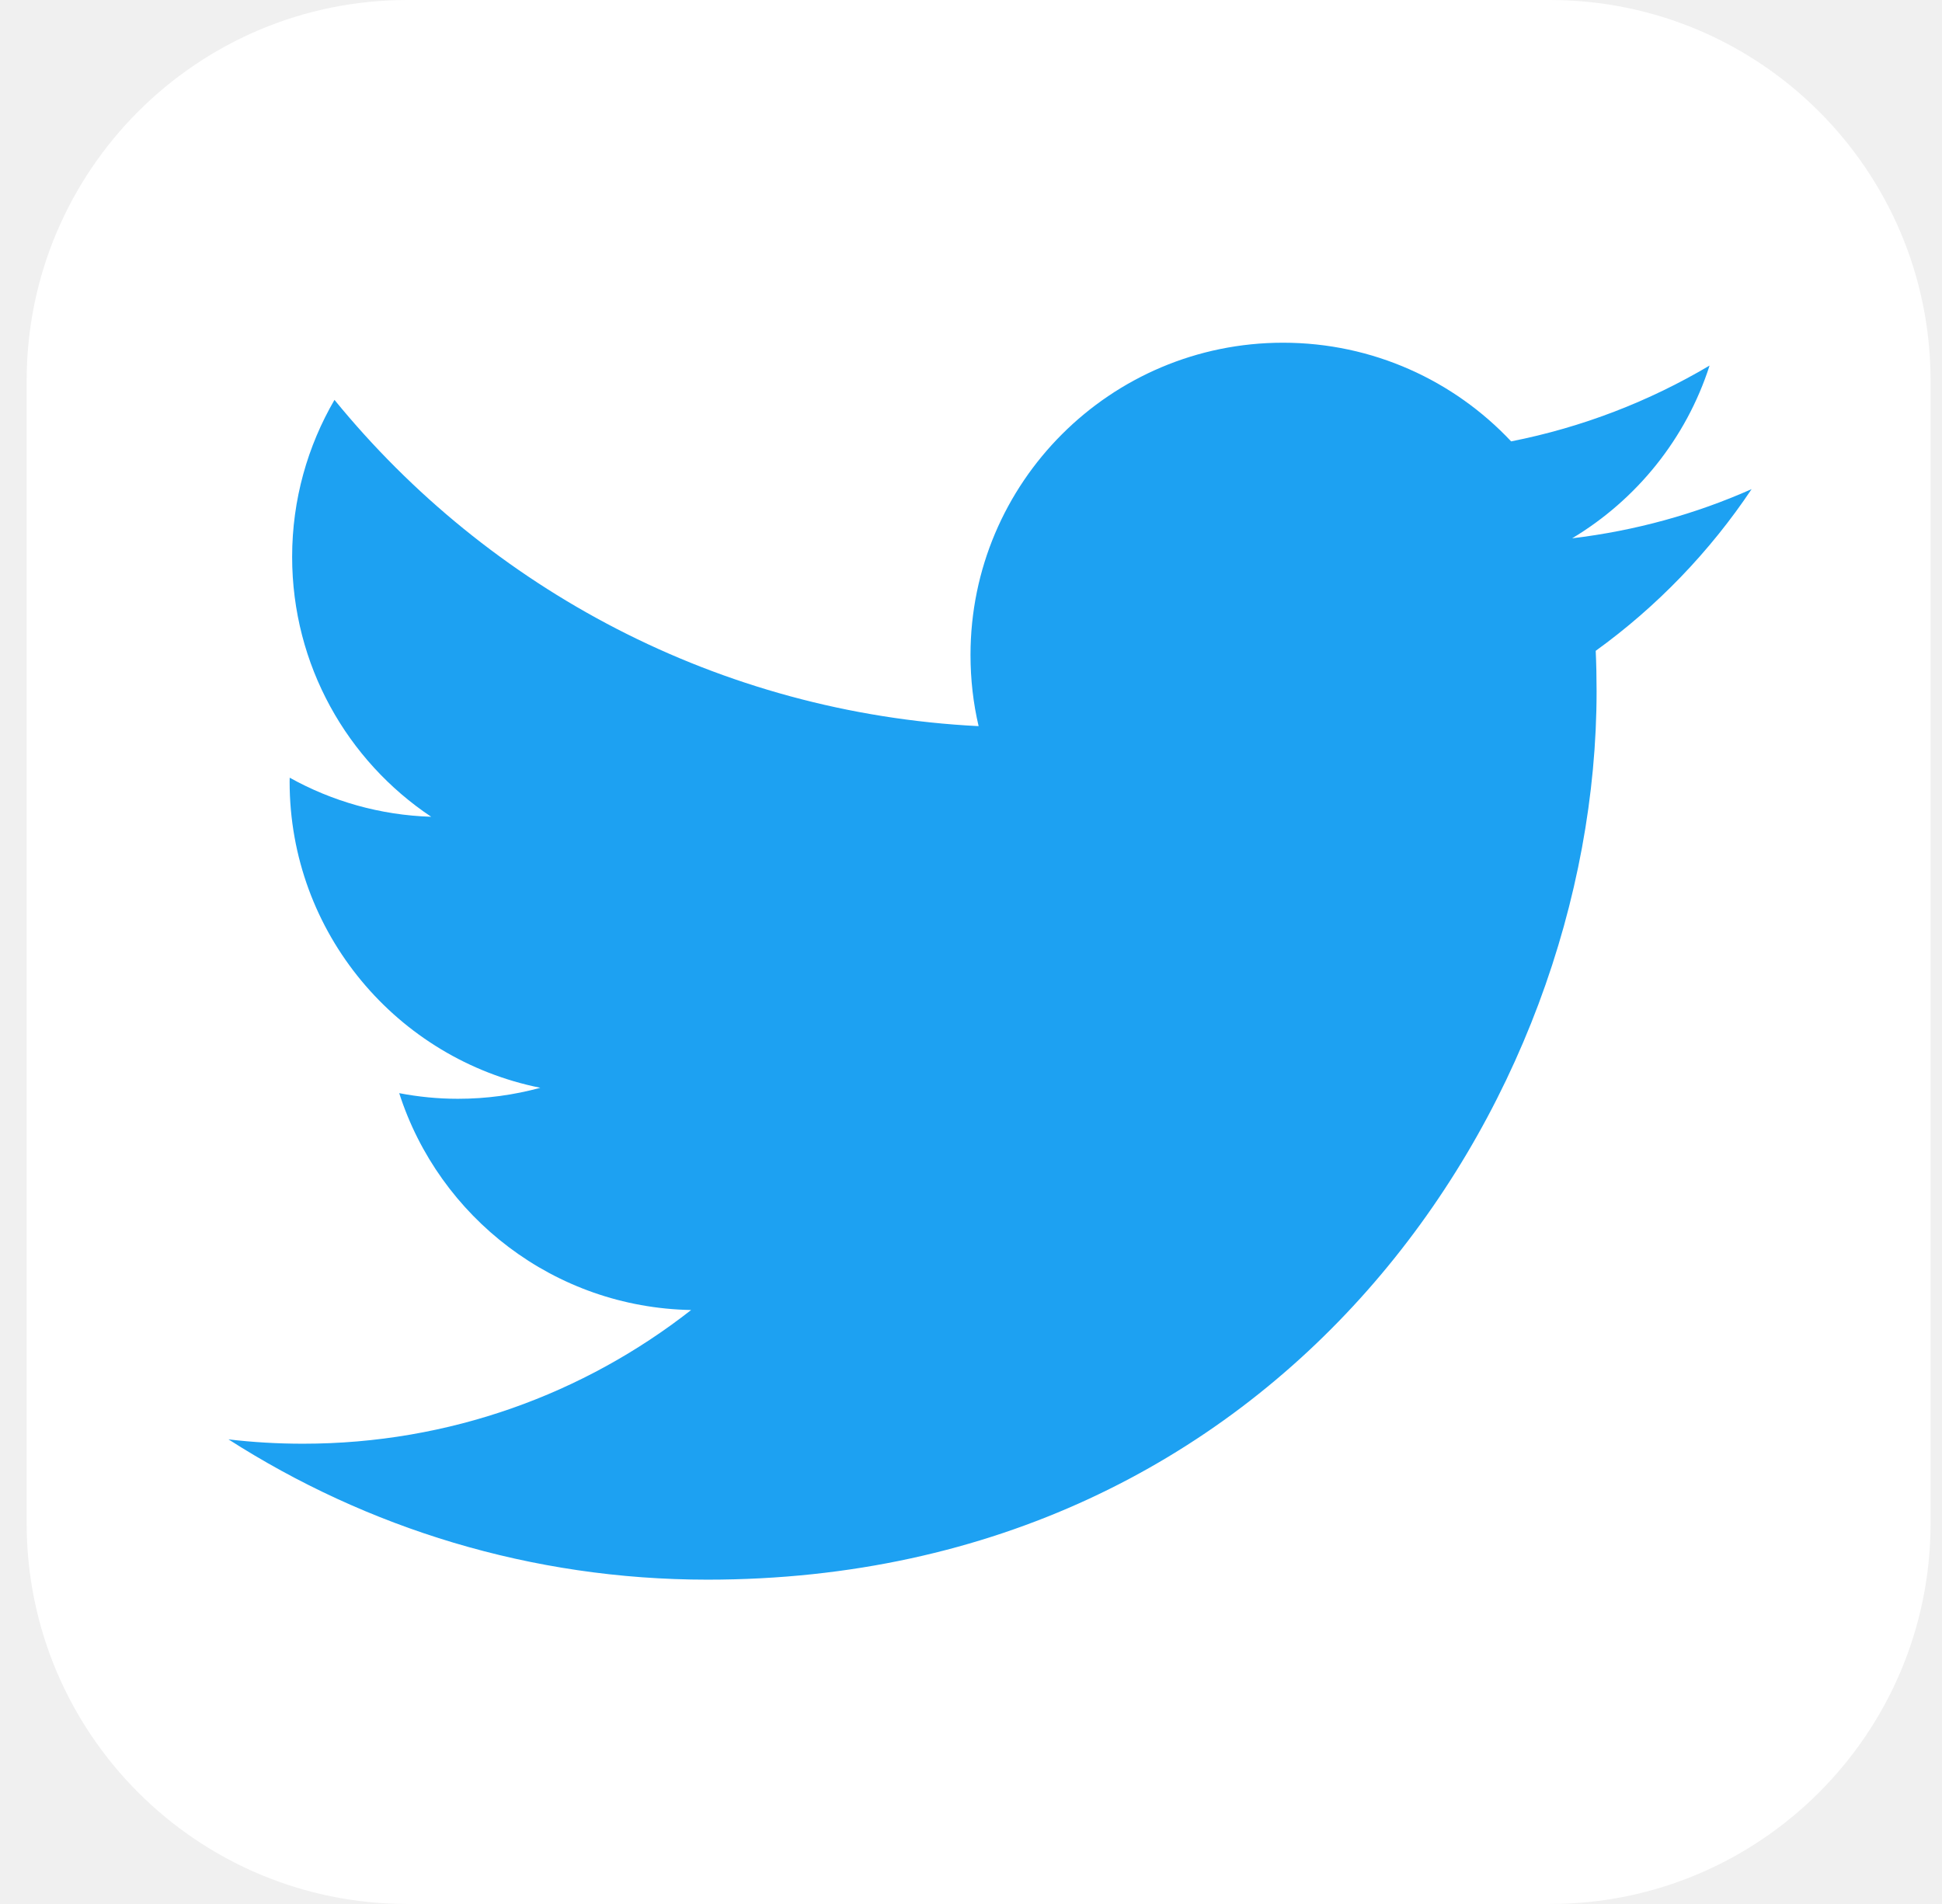
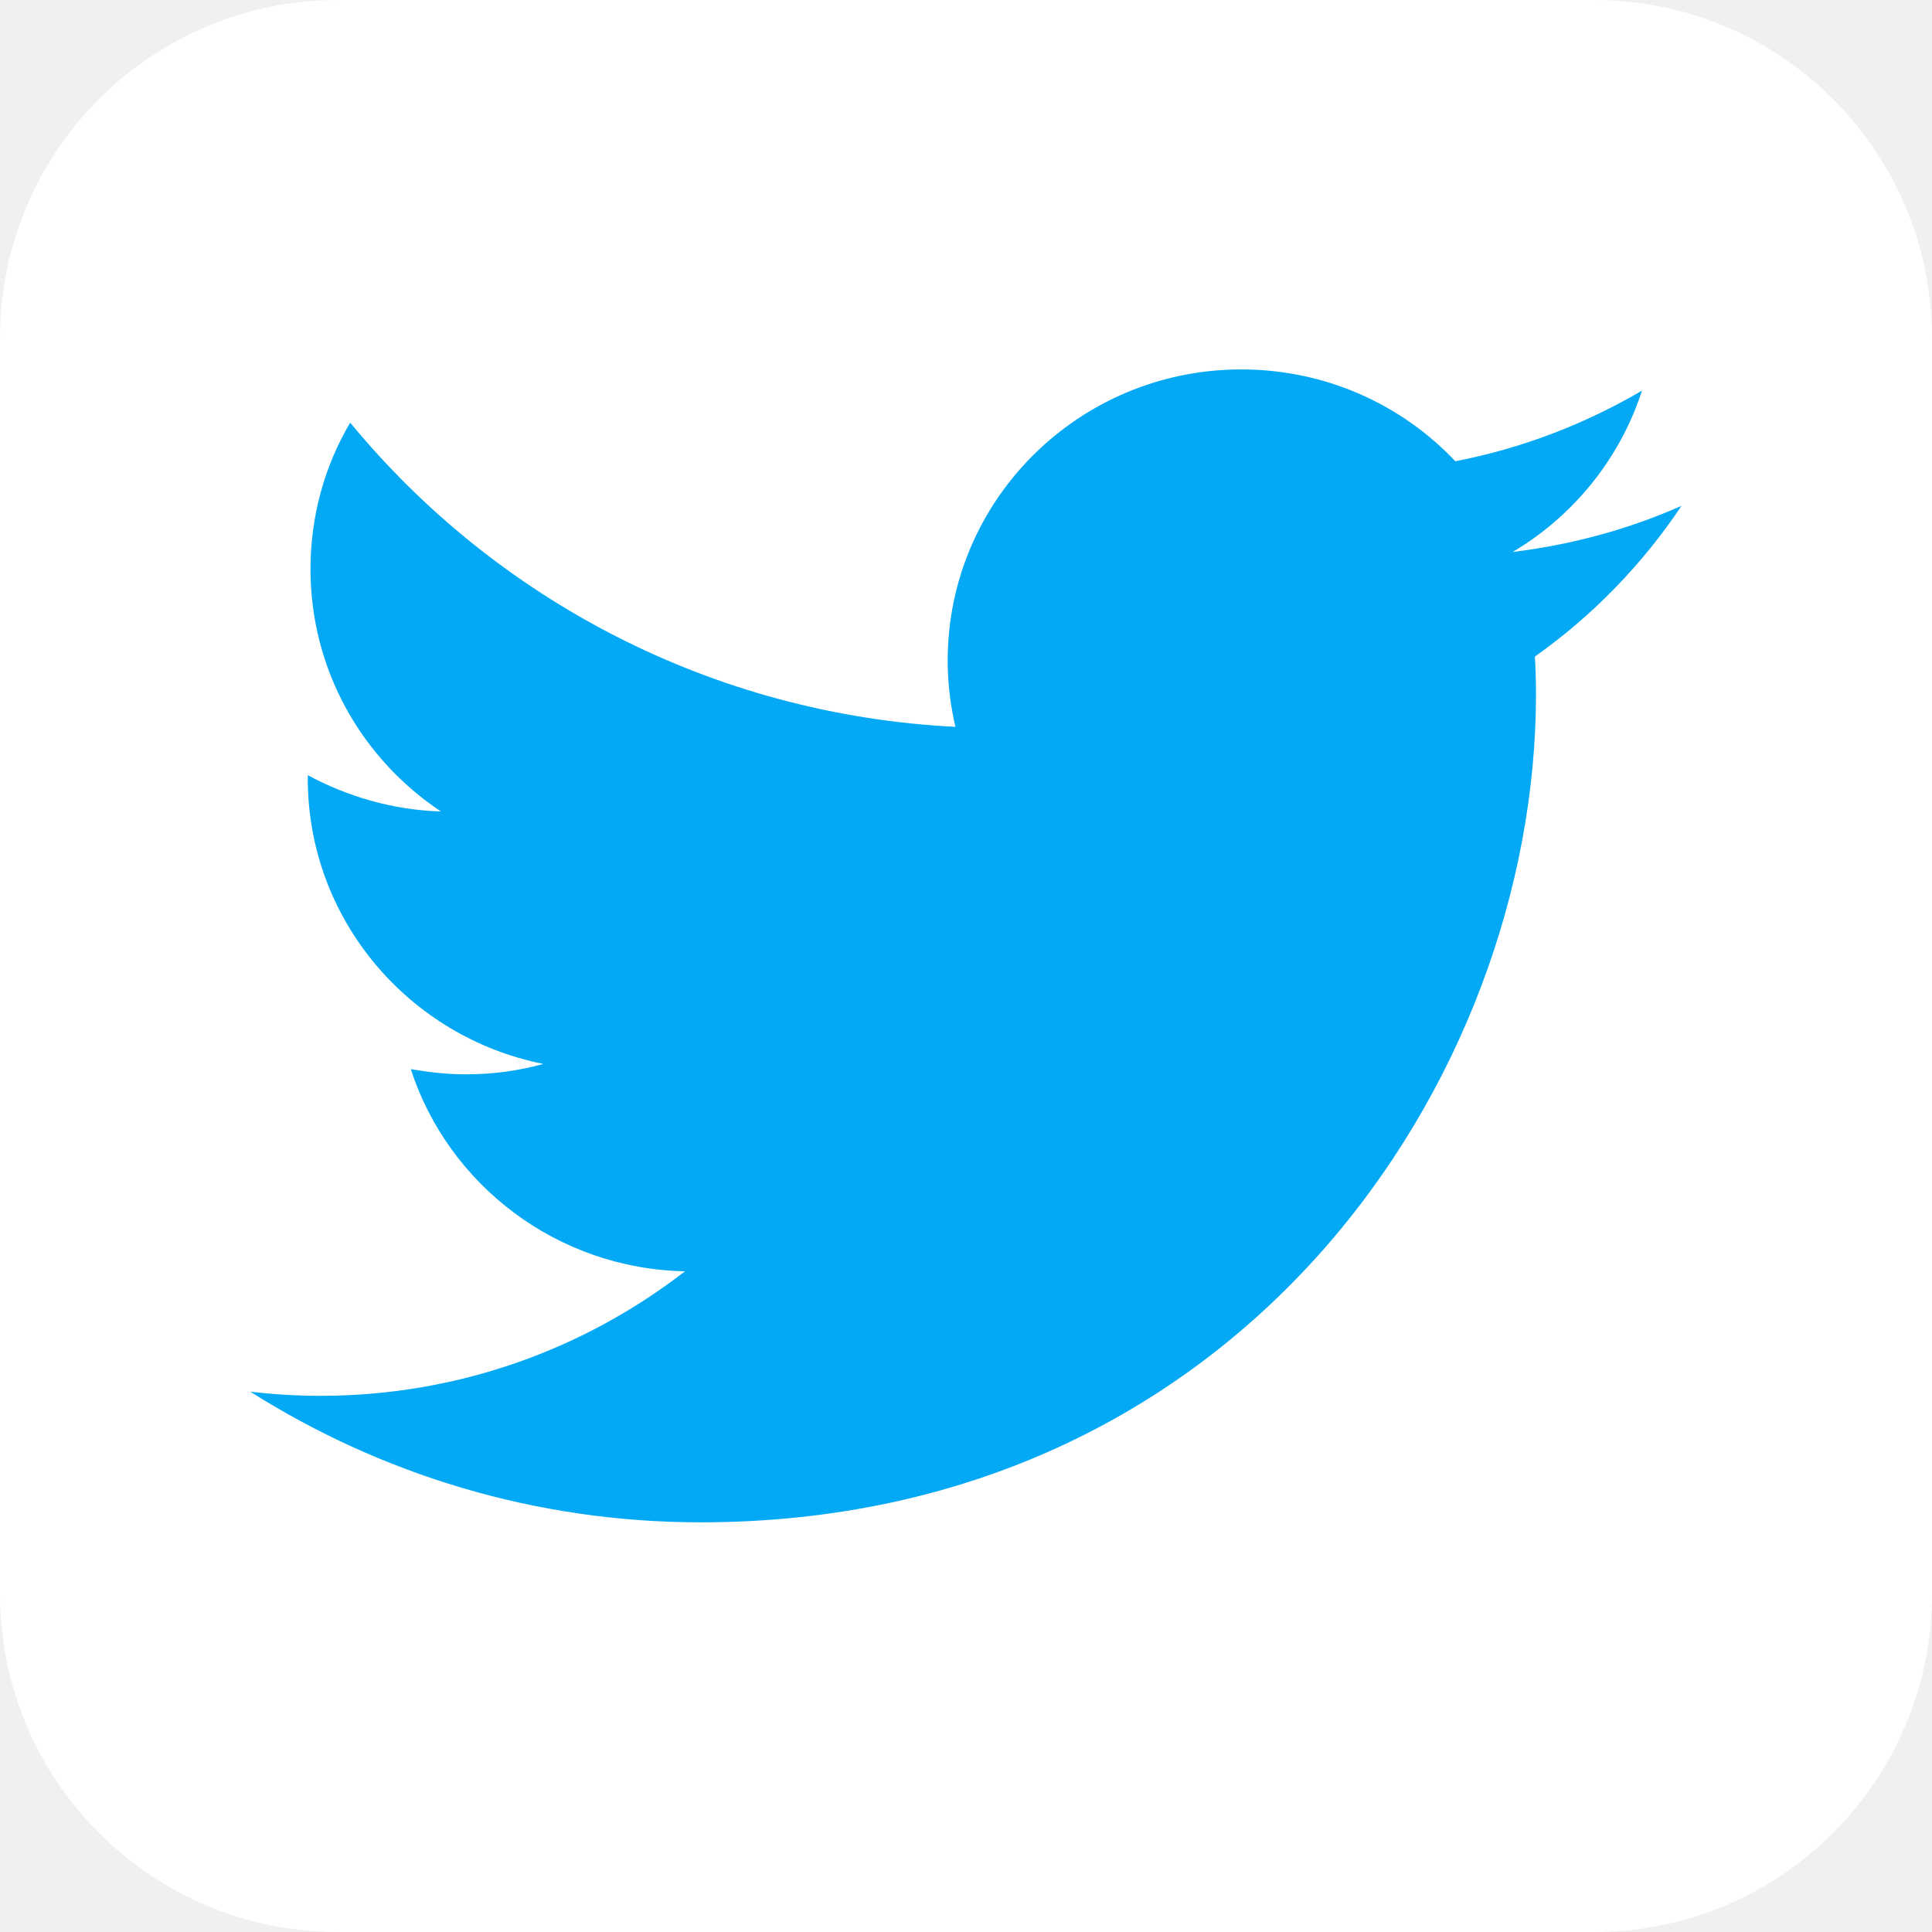
- <svg xmlns="http://www.w3.org/2000/svg" width="51" height="50" viewBox="0 0 51 50" fill="none">
-   <rect x="0.7" width="50" height="50" rx="10" fill="white" />
-   <path d="M18.579 41.483C33.675 41.483 41.929 28.987 41.929 18.151C41.929 17.796 41.922 17.443 41.906 17.091C43.509 15.934 44.901 14.489 46 12.845C44.53 13.498 42.947 13.938 41.287 14.136C42.981 13.121 44.282 11.515 44.896 9.6C43.31 10.54 41.554 11.222 39.685 11.591C38.187 9.997 36.055 9 33.694 9C29.162 9 25.487 12.672 25.487 17.199C25.487 17.843 25.559 18.468 25.7 19.069C18.879 18.726 12.831 15.463 8.784 10.501C8.079 11.713 7.672 13.121 7.672 14.623C7.672 17.468 9.121 19.979 11.324 21.449C9.978 21.407 8.713 21.038 7.608 20.423C7.606 20.457 7.606 20.491 7.606 20.528C7.606 24.499 10.435 27.815 14.19 28.566C13.501 28.754 12.775 28.855 12.026 28.855C11.498 28.855 10.984 28.803 10.484 28.707C11.529 31.965 14.558 34.336 18.15 34.402C15.341 36.602 11.803 37.913 7.958 37.913C7.296 37.913 6.642 37.875 6 37.799C9.632 40.125 13.945 41.483 18.58 41.483" fill="#1DA1F2" />
+ <svg xmlns="http://www.w3.org/2000/svg" viewBox="0 0 42 42" width="42px" height="42px">
+   <g id="surface28407863">
+     <path style=" stroke:none;fill-rule:nonzero;fill:rgb(100%,100%,100%);fill-opacity:1;" d="M 7.352 42 C 3.289 42 0 38.711 0 34.648 L 0 7.352 C 0 3.289 3.289 0 7.352 0 L 34.648 0 C 38.711 0 42 3.289 42 7.352 L 42 34.648 C 42 38.711 38.711 42 34.648 42 Z M 7.352 42 " />
+     <path style=" stroke:none;fill-rule:nonzero;fill:rgb(1.176%,66.275%,95.686%);fill-opacity:1;" d="M 36.555 10.996 C 35.41 11.504 34.18 11.84 32.883 12 C 34.203 11.219 35.219 9.969 35.695 8.492 C 34.461 9.215 33.094 9.746 31.637 10.027 C 30.477 8.797 28.82 8.031 26.984 8.031 C 23.461 8.031 20.602 10.863 20.602 14.359 C 20.602 14.852 20.66 15.332 20.77 15.801 C 15.465 15.535 10.762 13.012 7.613 9.188 C 7.059 10.121 6.75 11.219 6.75 12.371 C 6.75 14.566 7.871 16.5 9.586 17.641 C 8.539 17.609 7.555 17.316 6.691 16.852 C 6.691 16.871 6.691 16.898 6.691 16.926 C 6.691 19.992 8.895 22.547 11.812 23.129 C 11.277 23.277 10.715 23.355 10.133 23.355 C 9.723 23.355 9.32 23.309 8.93 23.242 C 9.742 25.75 12.102 27.582 14.891 27.637 C 12.707 29.328 9.957 30.344 6.965 30.344 C 6.449 30.344 5.941 30.312 5.441 30.254 C 8.27 32.043 11.625 33.094 15.227 33.094 C 26.969 33.094 33.391 23.453 33.391 15.09 C 33.391 14.816 33.383 14.543 33.367 14.273 C 34.621 13.387 35.703 12.27 36.555 10.996 " />
+   </g>
</svg>
